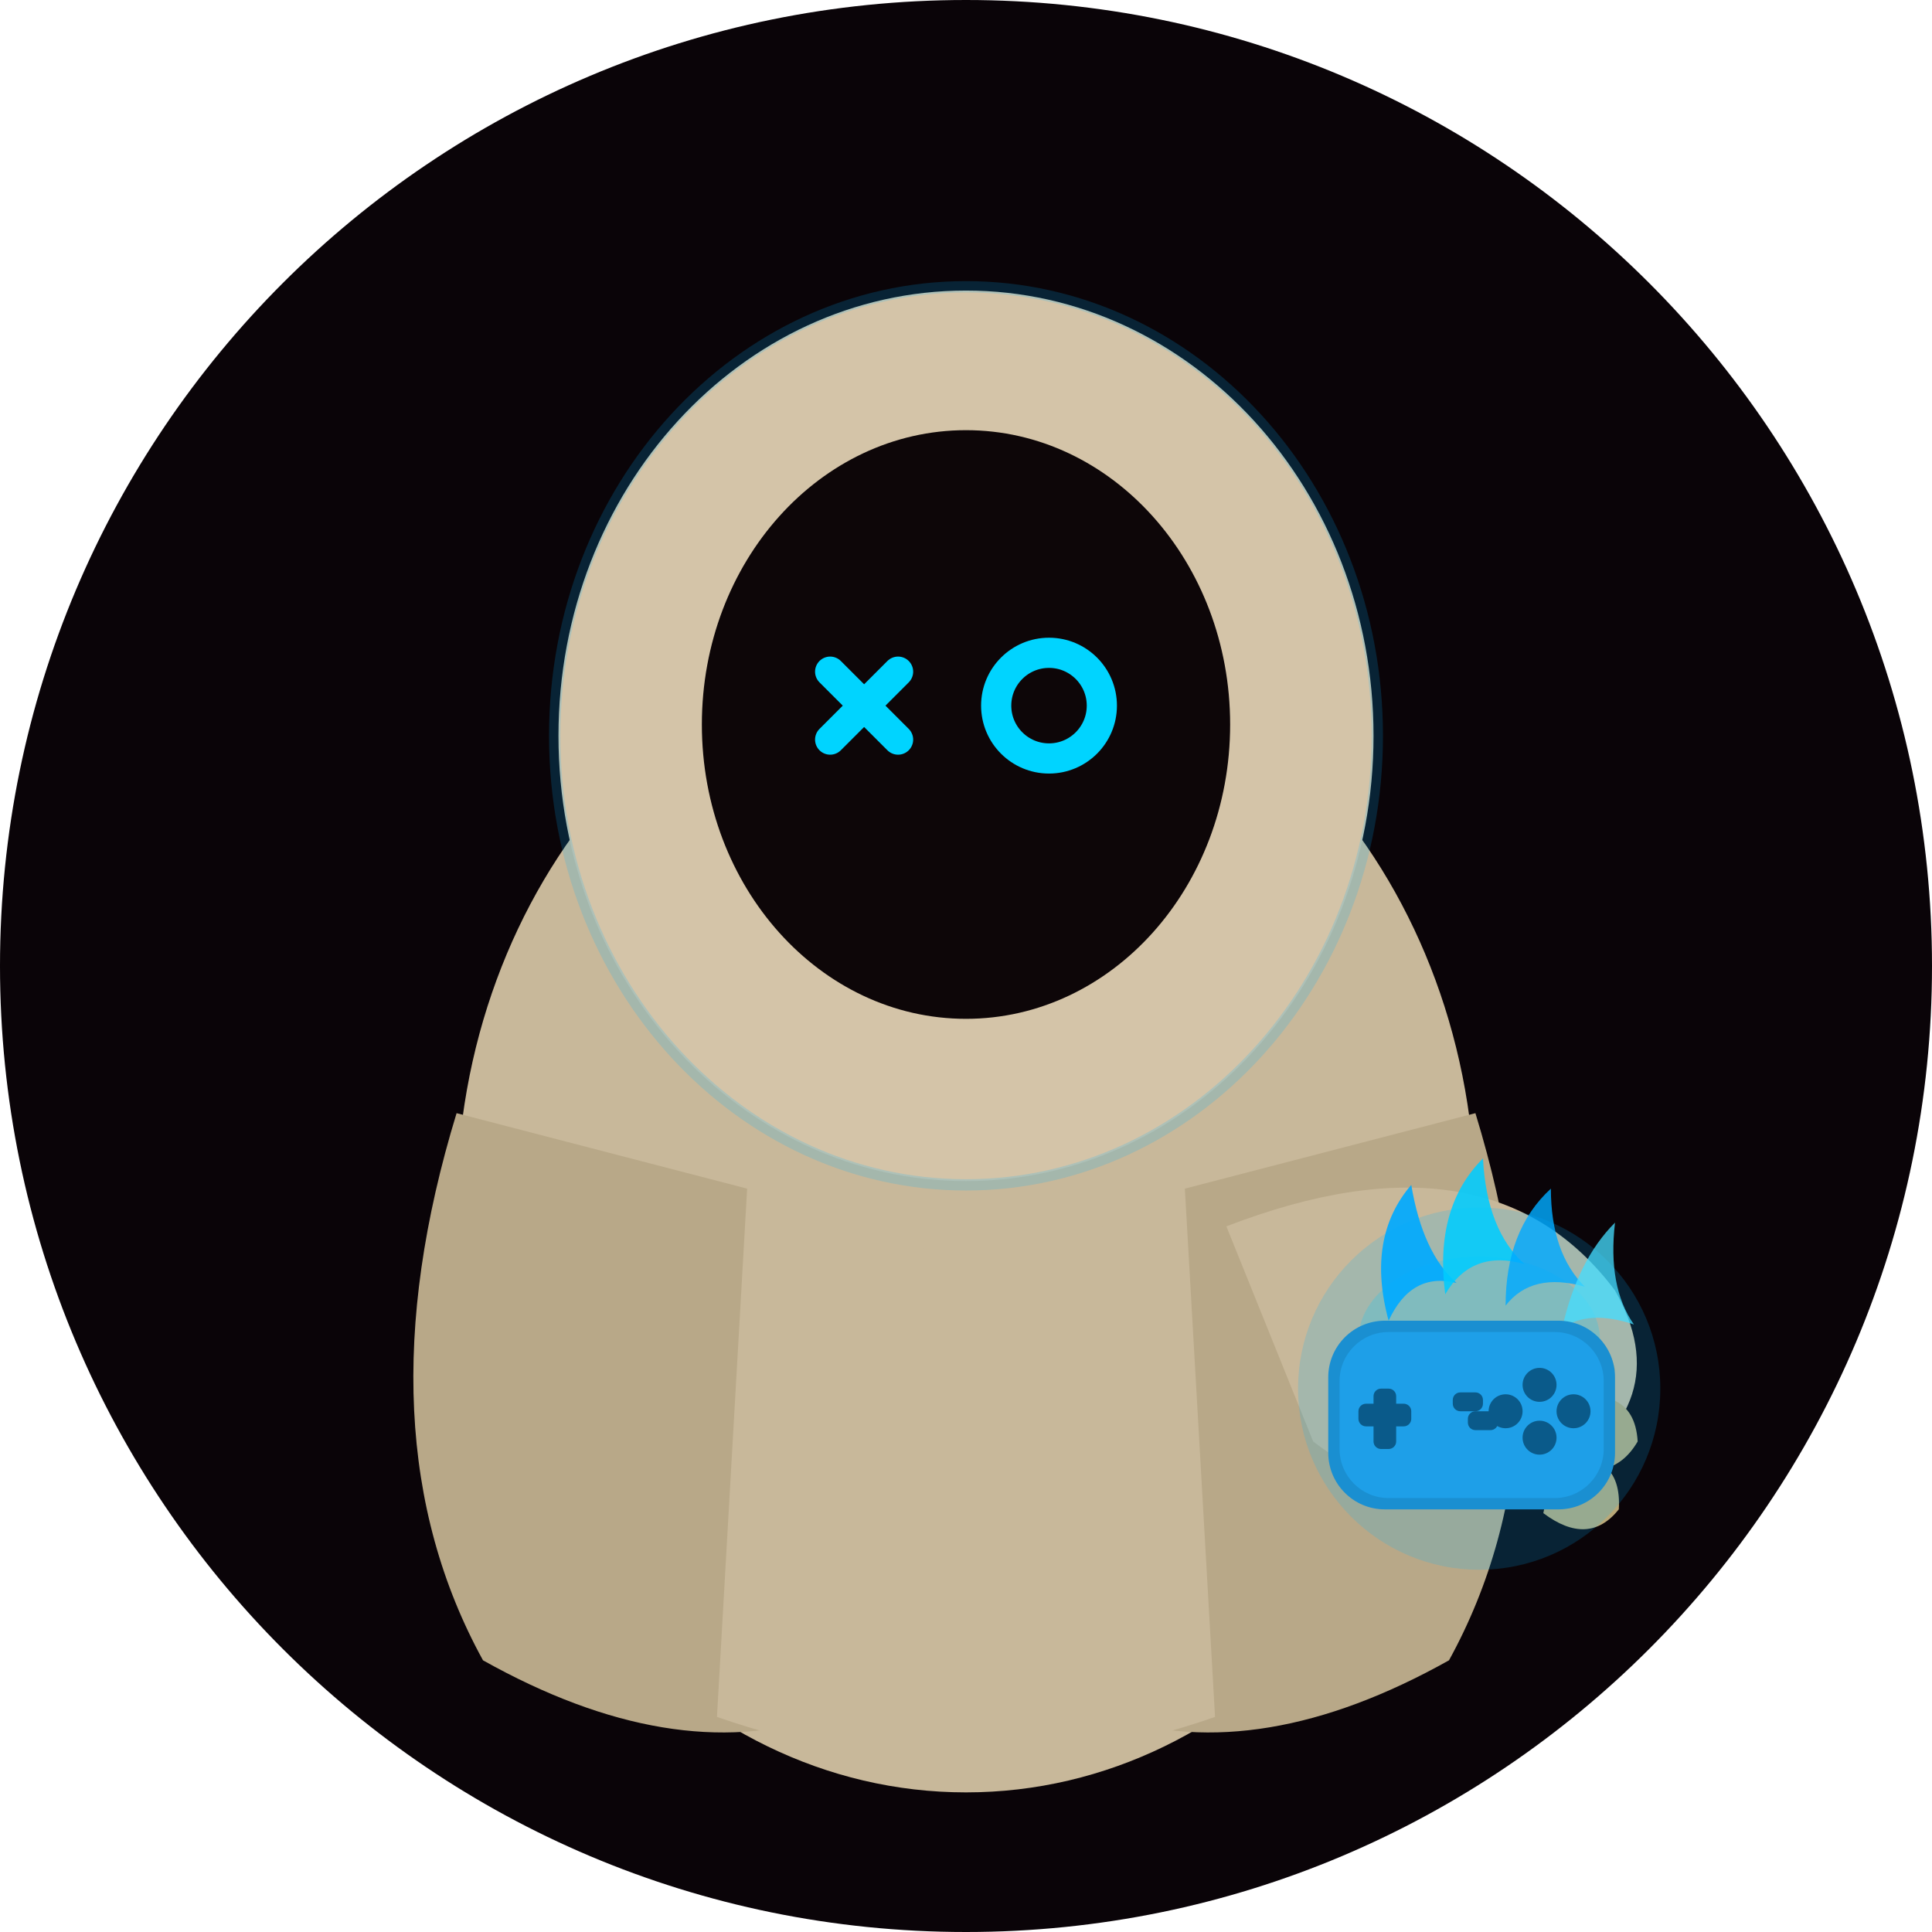
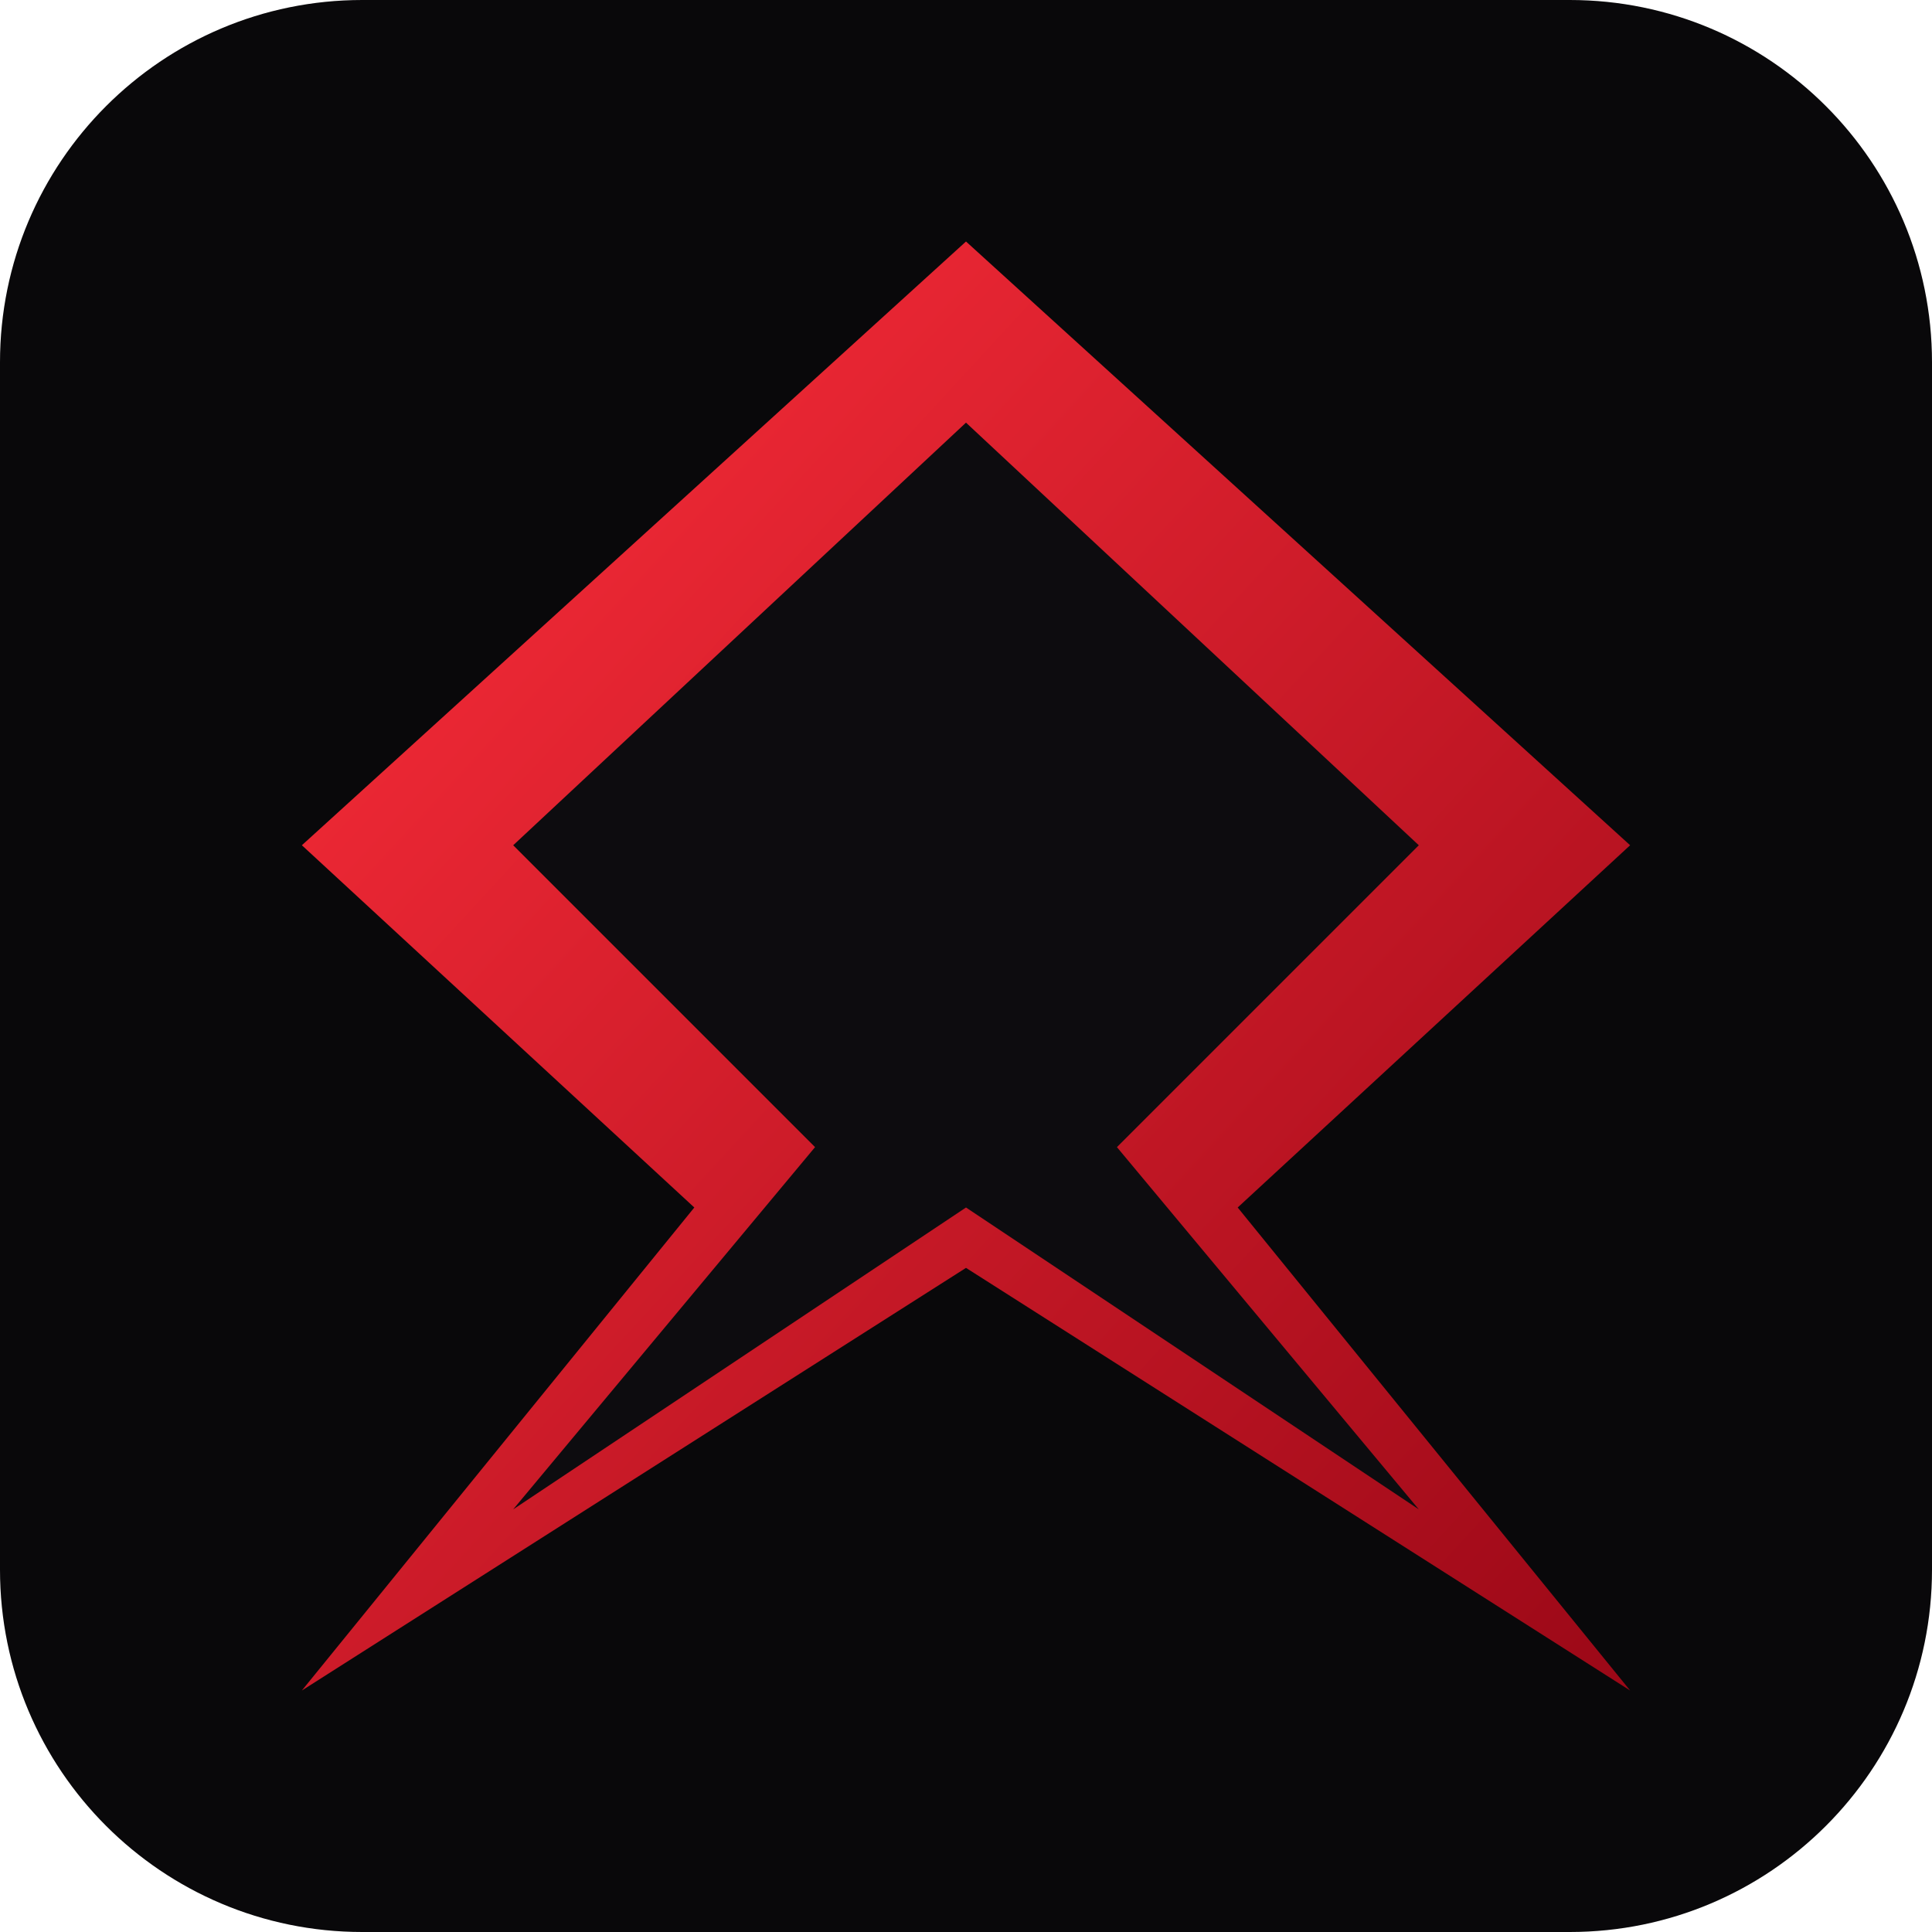
- <svg xmlns="http://www.w3.org/2000/svg" viewBox="0 0 512 512">
-   <circle cx="256" cy="256" r="256" fill="#0a0408" />
-   <ellipse cx="256" cy="320" rx="135" ry="155" fill="#c8b89a" />
-   <ellipse cx="256" cy="195" rx="108" ry="118" fill="#d4c4a8" />
-   <ellipse cx="256" cy="192" rx="70" ry="78" fill="#0d0608" />
-   <line x1="220" y1="178" x2="238" y2="196" stroke="#00d4ff" stroke-width="8" stroke-linecap="round" />
-   <line x1="238" y1="178" x2="220" y2="196" stroke="#00d4ff" stroke-width="8" stroke-linecap="round" />
-   <circle cx="278" cy="187" r="14" fill="none" stroke="#00d4ff" stroke-width="8" />
-   <path d="M121 295 Q95 380 128 440 Q178 468 218 455 L198 315 Z" fill="#b8a888" />
-   <path d="M391 295 Q417 380 384 440 Q334 468 294 455 L314 315 Z" fill="#b8a888" />
-   <path d="M198 315 Q256 348 314 315 L322 455 Q256 478 190 455 Z" fill="#c8b89a" />
-   <path d="M325 325 Q395 298 428 342 Q445 372 412 392 Q378 405 348 382 Z" fill="#c8b89a" />
-   <path d="M402 358 Q424 346 428 363 Q422 378 406 372 Z" fill="#b8a878" />
-   <path d="M410 372 Q433 365 434 382 Q427 394 412 387 Z" fill="#b8a878" />
-   <path d="M412 386 Q430 384 429 400 Q421 410 409 401 Z" fill="#b8a878" />
-   <ellipse cx="392" cy="368" rx="48" ry="48" fill="rgba(0,180,255,0.18)" />
-   <ellipse cx="392" cy="355" rx="32" ry="22" fill="rgba(0,200,255,0.22)" />
-   <path d="M368 350 Q362 328 374 314 Q377 332 386 340 Q374 337 368 350 Z" fill="#00aaff" opacity="0.92" />
-   <path d="M383 343 Q380 320 393 307 Q394 326 404 335 Q390 331 383 343 Z" fill="#00ccff" opacity="0.88" />
-   <path d="M399 346 Q399 326 411 315 Q411 332 420 341 Q406 337 399 346 Z" fill="#00aaff" opacity="0.82" />
-   <path d="M414 352 Q418 334 428 324 Q426 341 433 351 Q421 347 414 352 Z" fill="#44ddff" opacity="0.76" />
-   <rect x="352" y="350" width="76" height="50" rx="15" fill="#1a8fd1" />
-   <rect x="355" y="353" width="70" height="44" rx="13" fill="#1e9fe8" />
-   <rect x="364" y="368" width="6" height="16" rx="2" fill="#0a5a8a" />
-   <rect x="360" y="372" width="14" height="6" rx="2" fill="#0a5a8a" />
-   <circle cx="408" cy="367" r="4.5" fill="#0a5a8a" />
-   <circle cx="417" cy="374" r="4.5" fill="#0a5a8a" />
-   <circle cx="408" cy="381" r="4.5" fill="#0a5a8a" />
-   <circle cx="399" cy="374" r="4.5" fill="#0a5a8a" />
-   <rect x="385" y="369" width="8" height="5" rx="2" fill="#0a5a8a" />
-   <rect x="389" y="374" width="8" height="5" rx="2" fill="#0a5a8a" />
-   <ellipse cx="256" cy="195" rx="109" ry="119" fill="none" stroke="rgba(0,180,255,0.18)" stroke-width="3" />
+ <svg xmlns="http://www.w3.org/2000/svg" viewBox="0 0 128 128">
+   <defs>
+     <linearGradient id="grad" x1="0" y1="0" x2="1" y2="1">
+       <stop offset="0%" stop-color="#ff2f3b" />
+       <stop offset="100%" stop-color="#9b0817" />
+     </linearGradient>
+   </defs>
+   <rect width="128" height="128" rx="24" fill="#09080a" />
+   <path d="M64 16 L108 56 L82 80 L108 112 L64 84 L20 112 L46 80 L20 56 Z" fill="url(#grad)" />
+   <path d="M64 28 L94 56 L74 76 L94 100 L64 80 L34 100 L54 76 L34 56 Z" fill="#0d0c0f" />
</svg>
